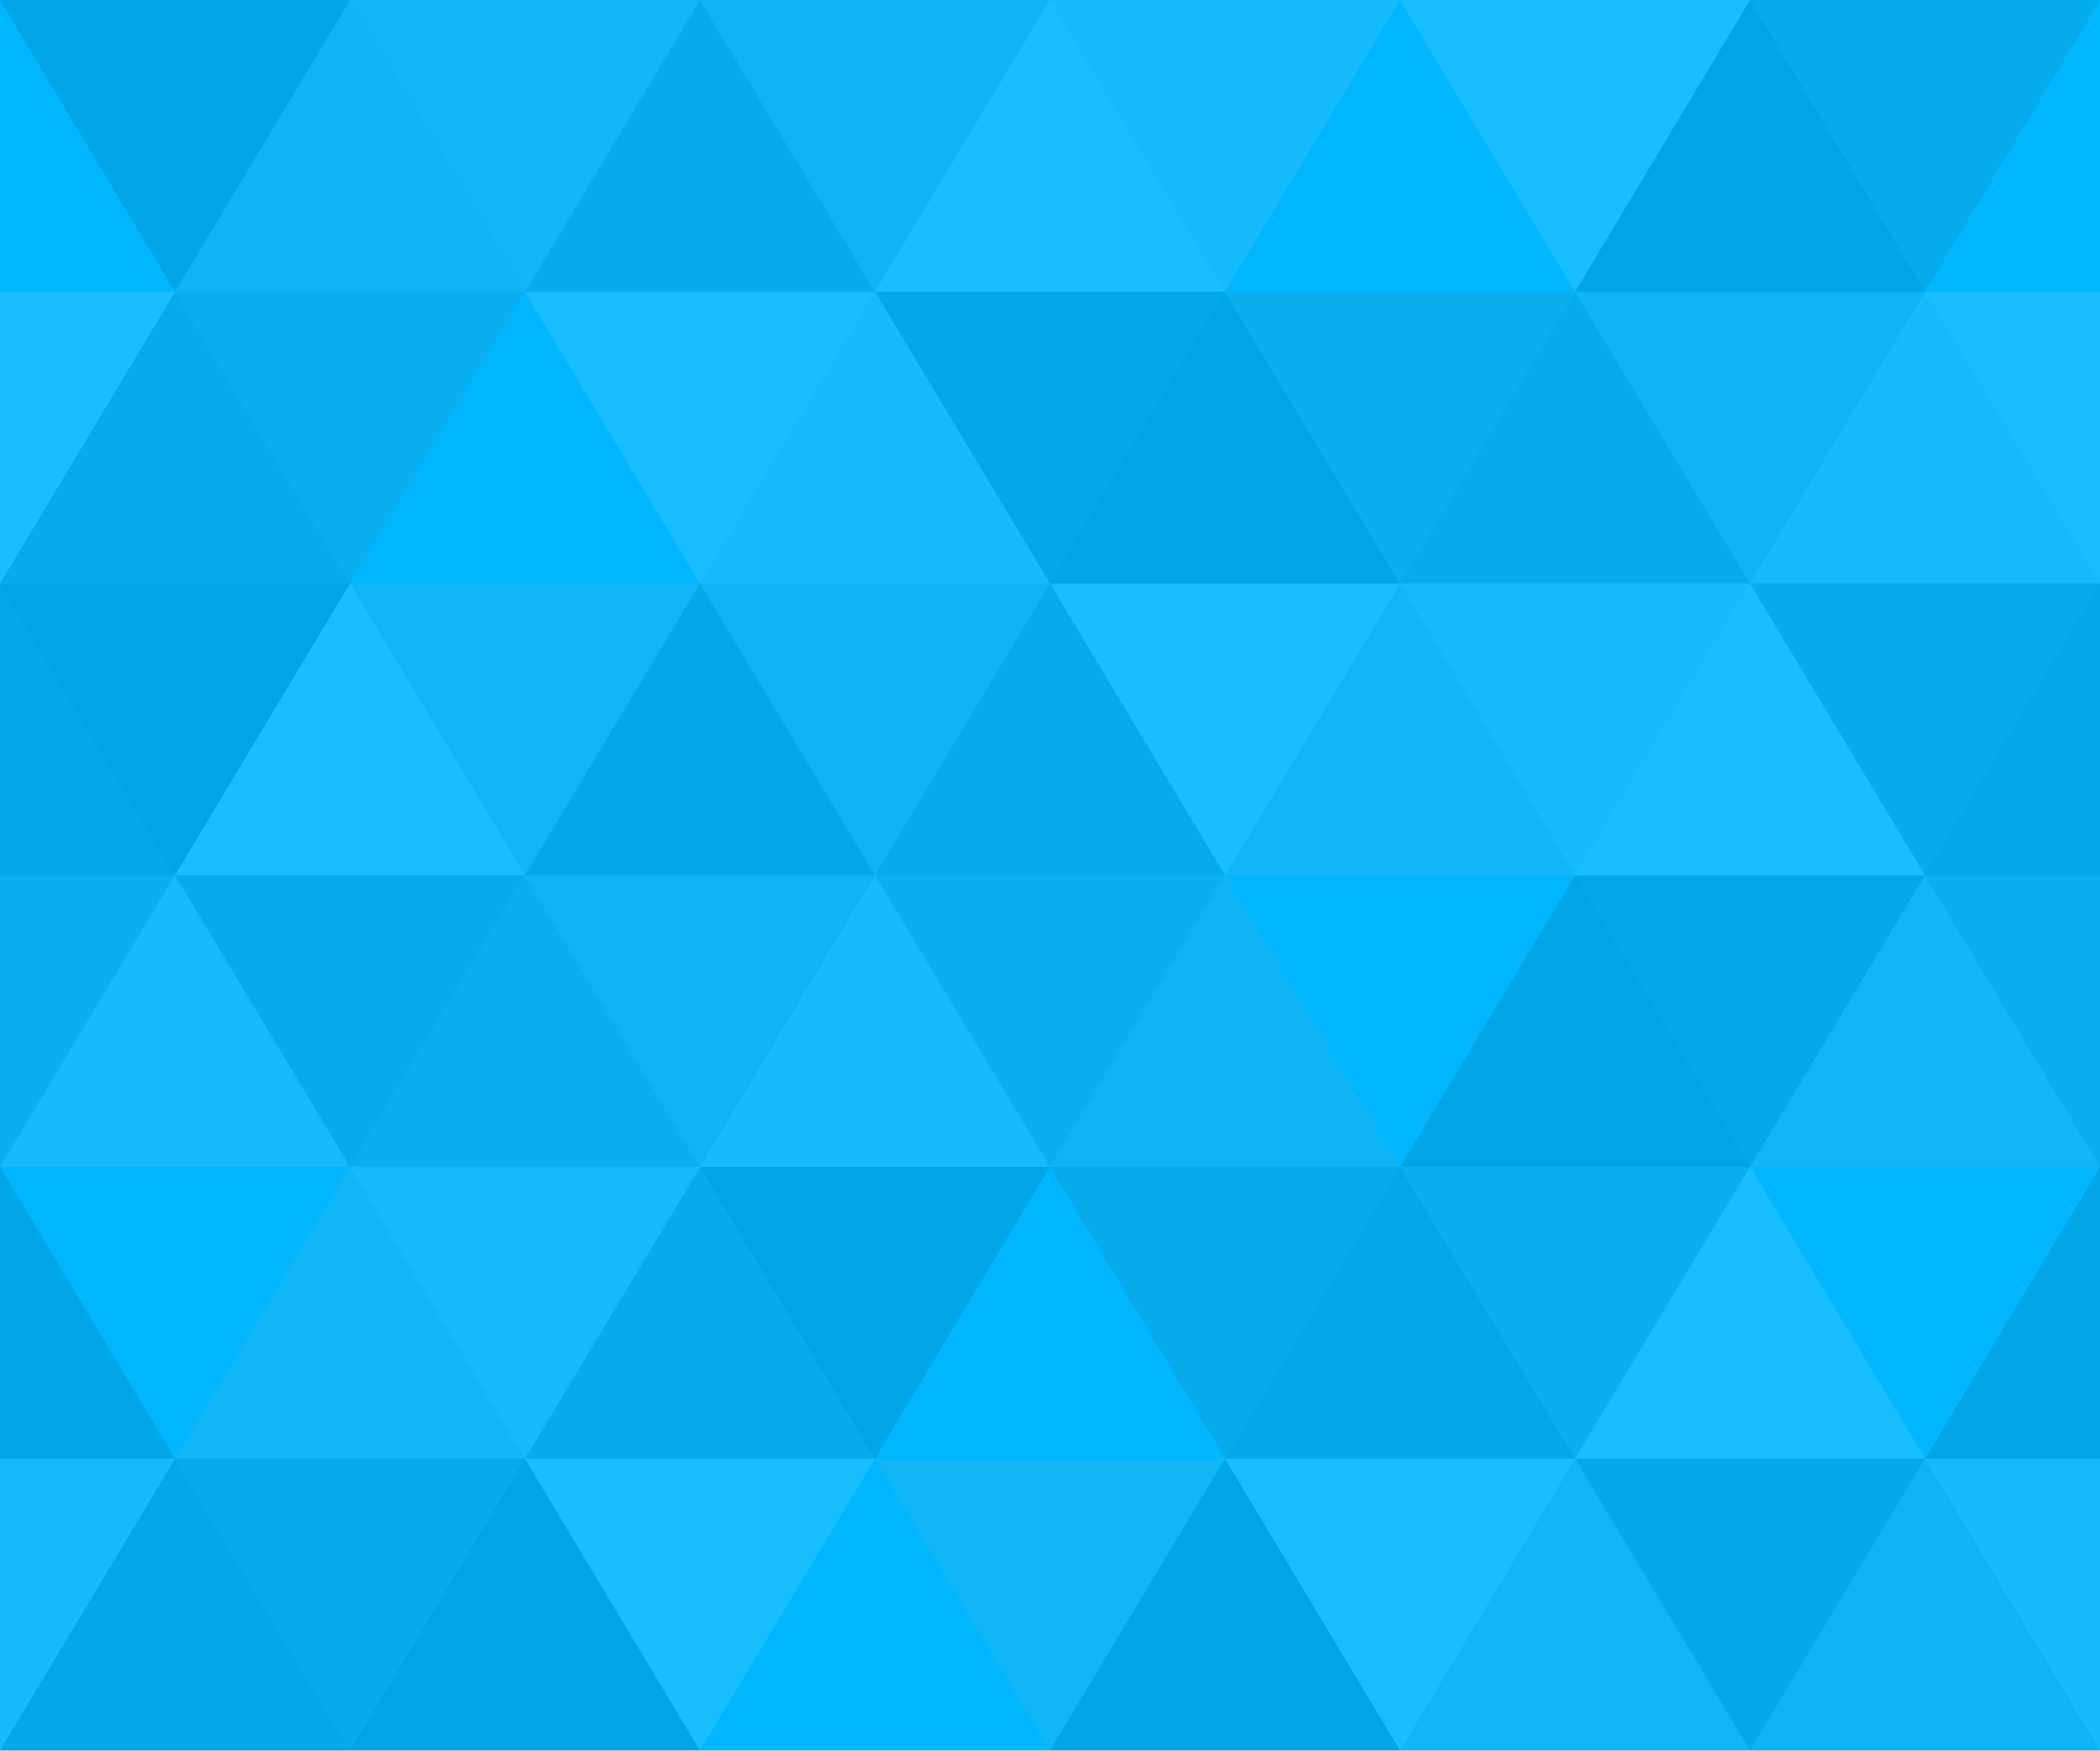
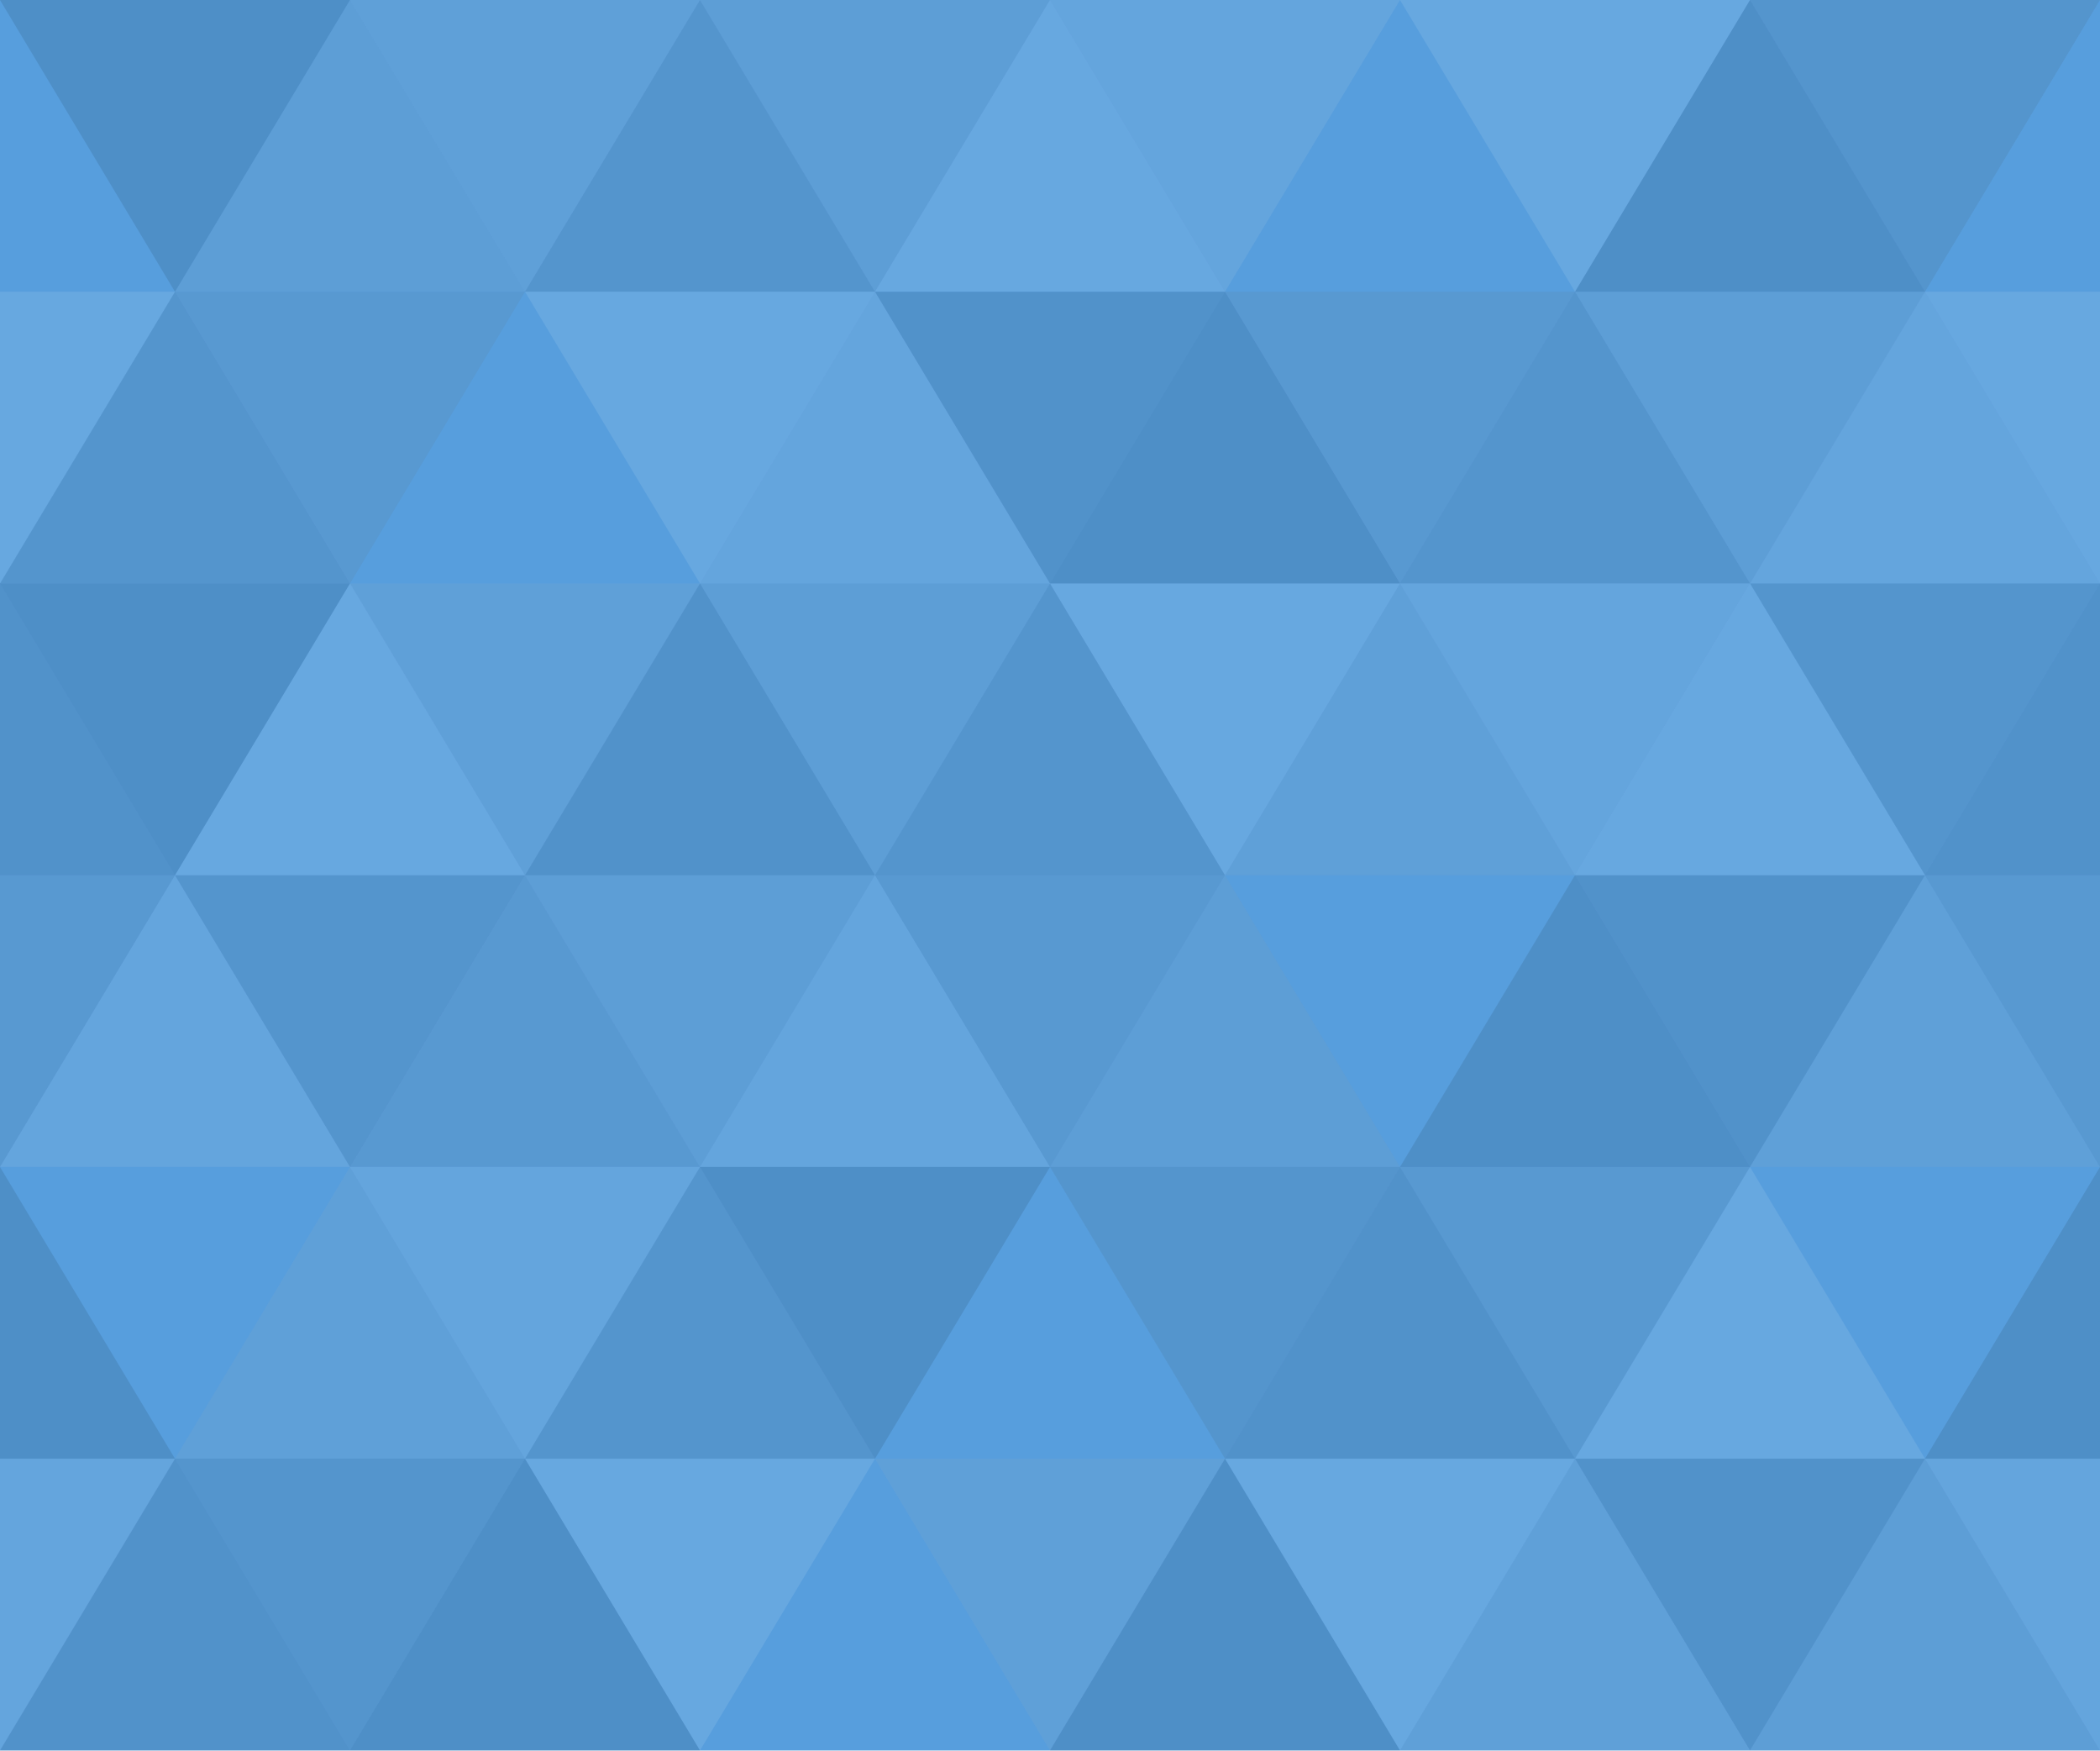
<svg xmlns="http://www.w3.org/2000/svg" width="540" height="450" viewBox="0 0 1080 900">
-   <rect fill="#00b7ff" width="1080" height="900" />
+   <rect fill="#579edd" width="1080" height="900" />
  <g fill-opacity=".1">
    <polygon fill="#444" points="90 150 0 300 180 300" />
    <polygon points="90 150 180 0 0 0" />
    <polygon fill="#AAA" points="270 150 360 0 180 0" />
    <polygon fill="#DDD" points="450 150 360 300 540 300" />
    <polygon fill="#999" points="450 150 540 0 360 0" />
    <polygon points="630 150 540 300 720 300" />
    <polygon fill="#DDD" points="630 150 720 0 540 0" />
    <polygon fill="#444" points="810 150 720 300 900 300" />
    <polygon fill="#FFF" points="810 150 900 0 720 0" />
    <polygon fill="#DDD" points="990 150 900 300 1080 300" />
    <polygon fill="#444" points="990 150 1080 0 900 0" />
    <polygon fill="#DDD" points="90 450 0 600 180 600" />
    <polygon points="90 450 180 300 0 300" />
    <polygon fill="#666" points="270 450 180 600 360 600" />
    <polygon fill="#AAA" points="270 450 360 300 180 300" />
    <polygon fill="#DDD" points="450 450 360 600 540 600" />
    <polygon fill="#999" points="450 450 540 300 360 300" />
    <polygon fill="#999" points="630 450 540 600 720 600" />
    <polygon fill="#FFF" points="630 450 720 300 540 300" />
    <polygon points="810 450 720 600 900 600" />
    <polygon fill="#DDD" points="810 450 900 300 720 300" />
    <polygon fill="#AAA" points="990 450 900 600 1080 600" />
    <polygon fill="#444" points="990 450 1080 300 900 300" />
    <polygon fill="#222" points="90 750 0 900 180 900" />
    <polygon points="270 750 180 900 360 900" />
    <polygon fill="#DDD" points="270 750 360 600 180 600" />
    <polygon points="450 750 540 600 360 600" />
    <polygon points="630 750 540 900 720 900" />
    <polygon fill="#444" points="630 750 720 600 540 600" />
    <polygon fill="#AAA" points="810 750 720 900 900 900" />
    <polygon fill="#666" points="810 750 900 600 720 600" />
    <polygon fill="#999" points="990 750 900 900 1080 900" />
    <polygon fill="#999" points="180 0 90 150 270 150" />
    <polygon fill="#444" points="360 0 270 150 450 150" />
    <polygon fill="#FFF" points="540 0 450 150 630 150" />
    <polygon points="900 0 810 150 990 150" />
    <polygon fill="#222" points="0 300 -90 450 90 450" />
    <polygon fill="#FFF" points="0 300 90 150 -90 150" />
    <polygon fill="#FFF" points="180 300 90 450 270 450" />
    <polygon fill="#666" points="180 300 270 150 90 150" />
    <polygon fill="#222" points="360 300 270 450 450 450" />
    <polygon fill="#FFF" points="360 300 450 150 270 150" />
    <polygon fill="#444" points="540 300 450 450 630 450" />
    <polygon fill="#222" points="540 300 630 150 450 150" />
    <polygon fill="#AAA" points="720 300 630 450 810 450" />
    <polygon fill="#666" points="720 300 810 150 630 150" />
    <polygon fill="#FFF" points="900 300 810 450 990 450" />
    <polygon fill="#999" points="900 300 990 150 810 150" />
    <polygon points="0 600 -90 750 90 750" />
    <polygon fill="#666" points="0 600 90 450 -90 450" />
    <polygon fill="#AAA" points="180 600 90 750 270 750" />
    <polygon fill="#444" points="180 600 270 450 90 450" />
    <polygon fill="#444" points="360 600 270 750 450 750" />
    <polygon fill="#999" points="360 600 450 450 270 450" />
    <polygon fill="#666" points="540 600 630 450 450 450" />
    <polygon fill="#222" points="720 600 630 750 810 750" />
    <polygon fill="#FFF" points="900 600 810 750 990 750" />
    <polygon fill="#222" points="900 600 990 450 810 450" />
    <polygon fill="#DDD" points="0 900 90 750 -90 750" />
    <polygon fill="#444" points="180 900 270 750 90 750" />
    <polygon fill="#FFF" points="360 900 450 750 270 750" />
    <polygon fill="#AAA" points="540 900 630 750 450 750" />
    <polygon fill="#FFF" points="720 900 810 750 630 750" />
    <polygon fill="#222" points="900 900 990 750 810 750" />
    <polygon fill="#222" points="1080 300 990 450 1170 450" />
    <polygon fill="#FFF" points="1080 300 1170 150 990 150" />
    <polygon points="1080 600 990 750 1170 750" />
    <polygon fill="#666" points="1080 600 1170 450 990 450" />
    <polygon fill="#DDD" points="1080 900 1170 750 990 750" />
  </g>
</svg>
